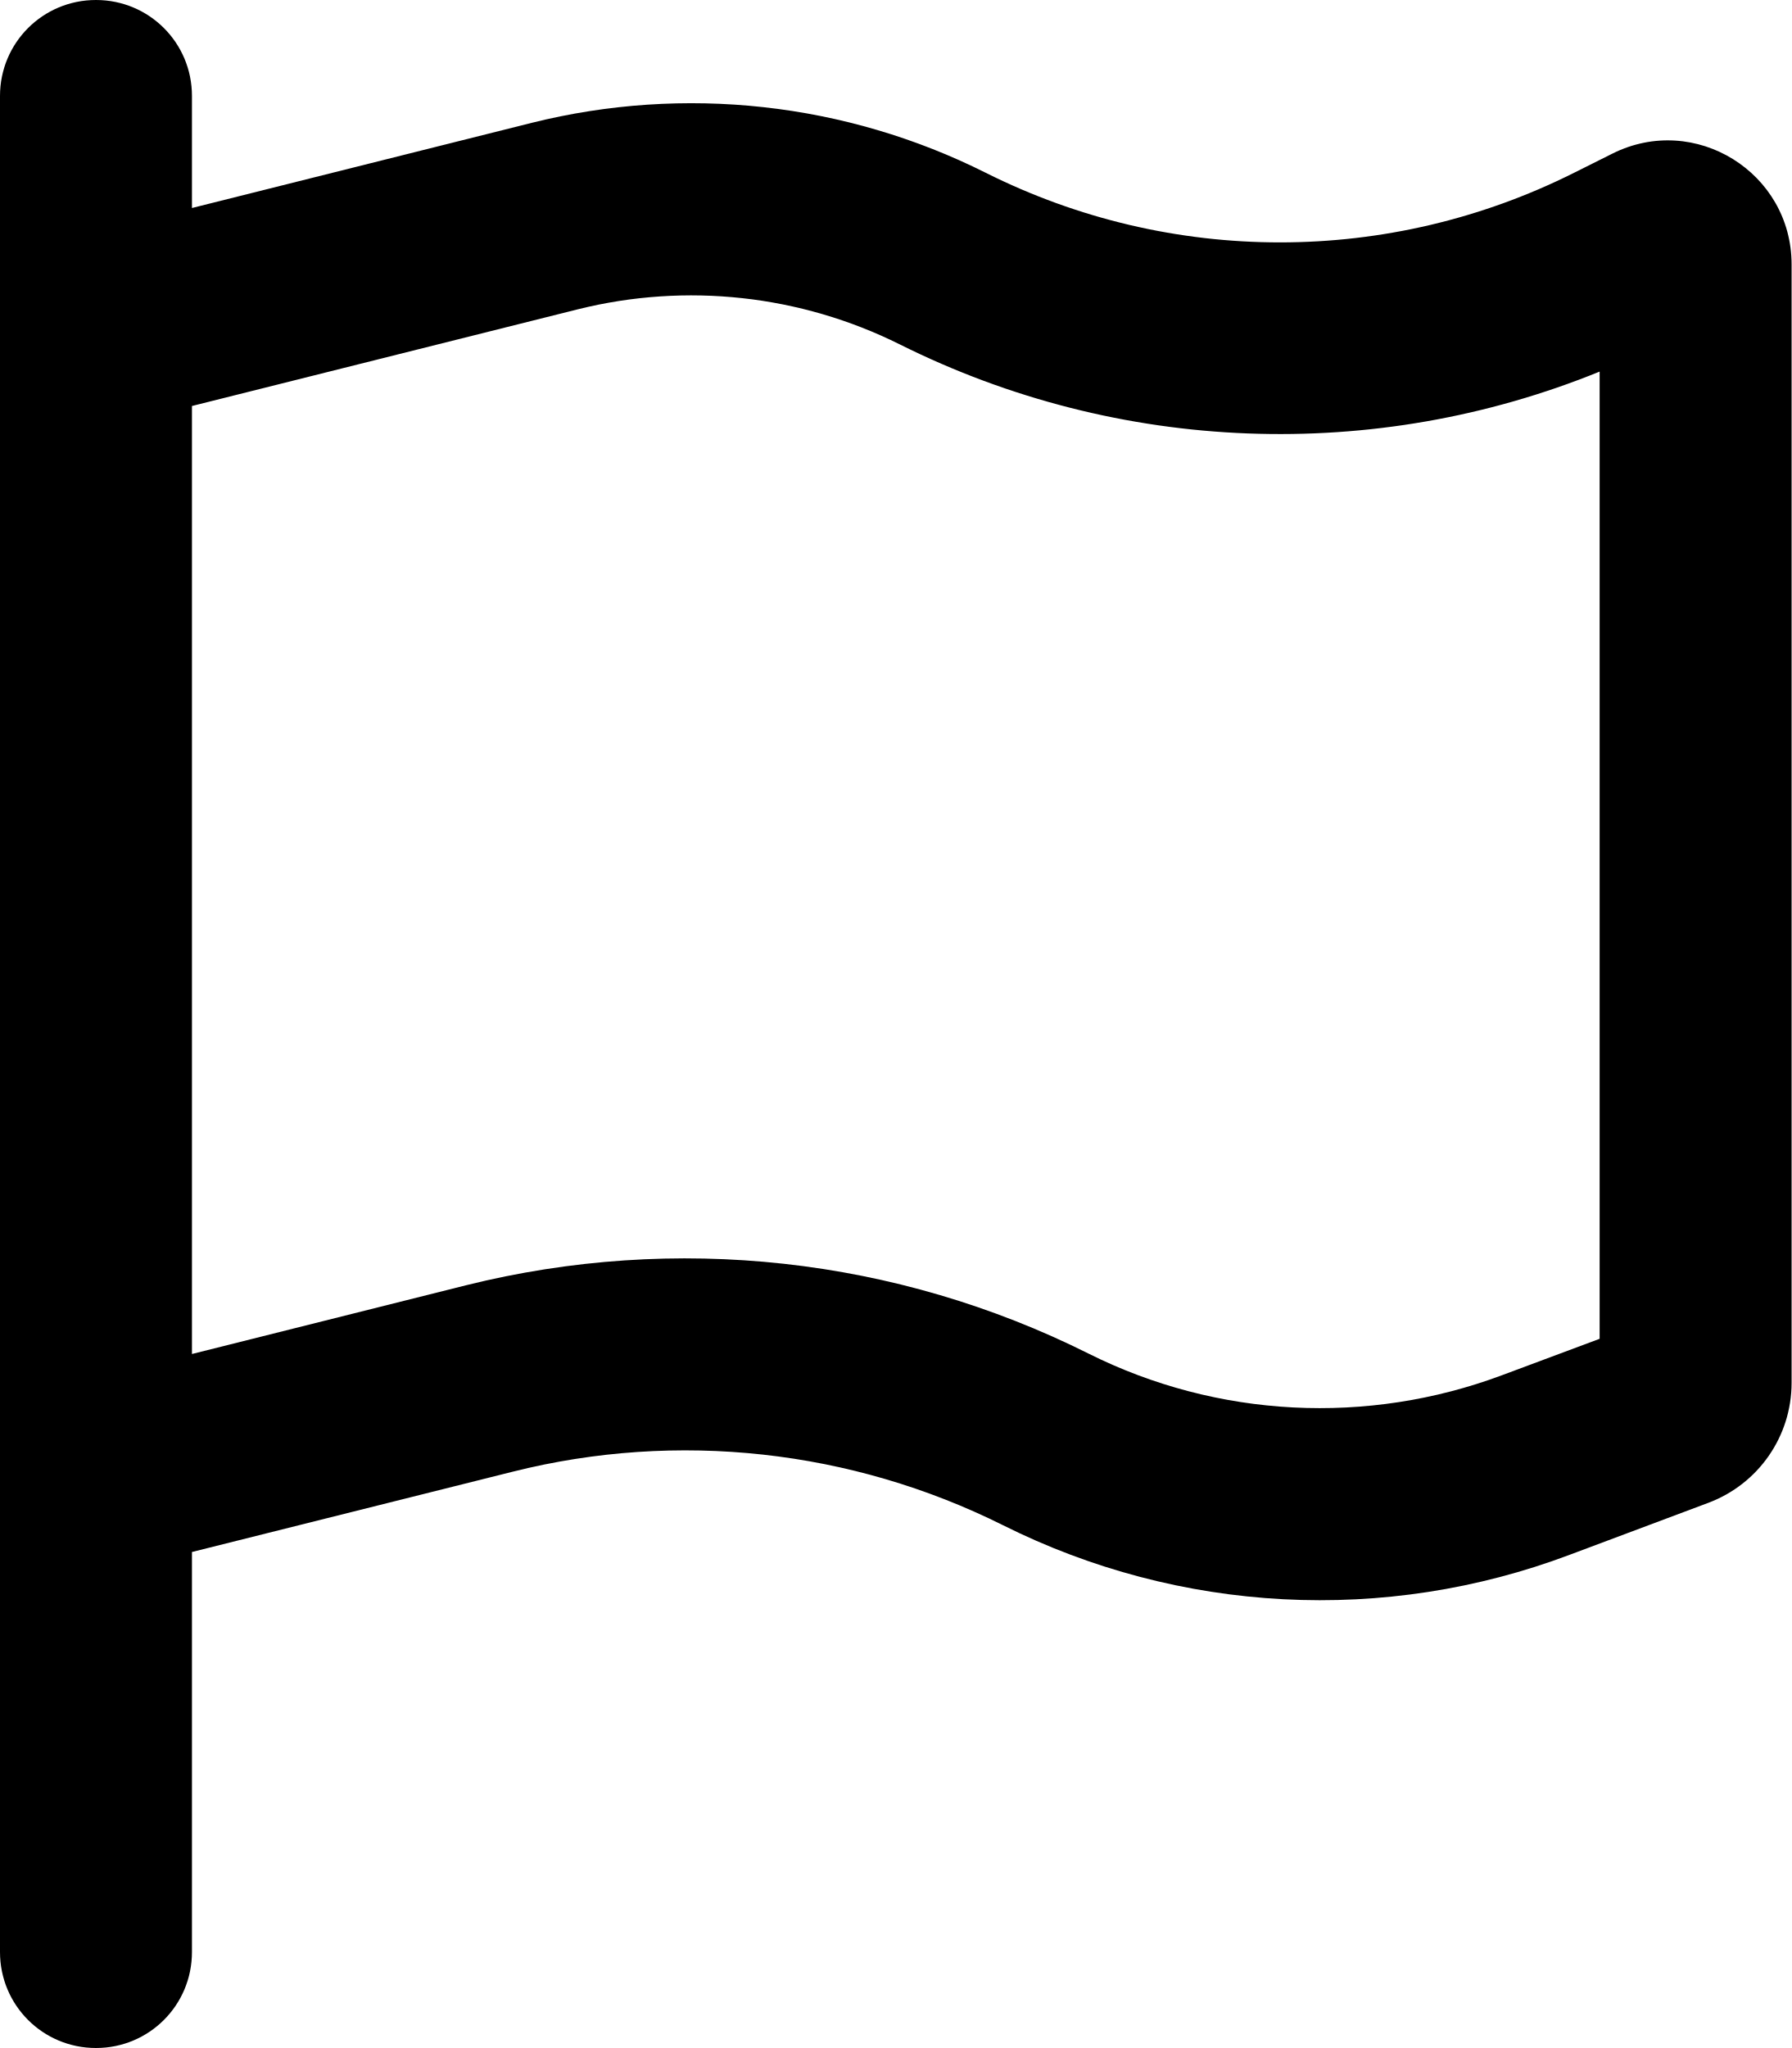
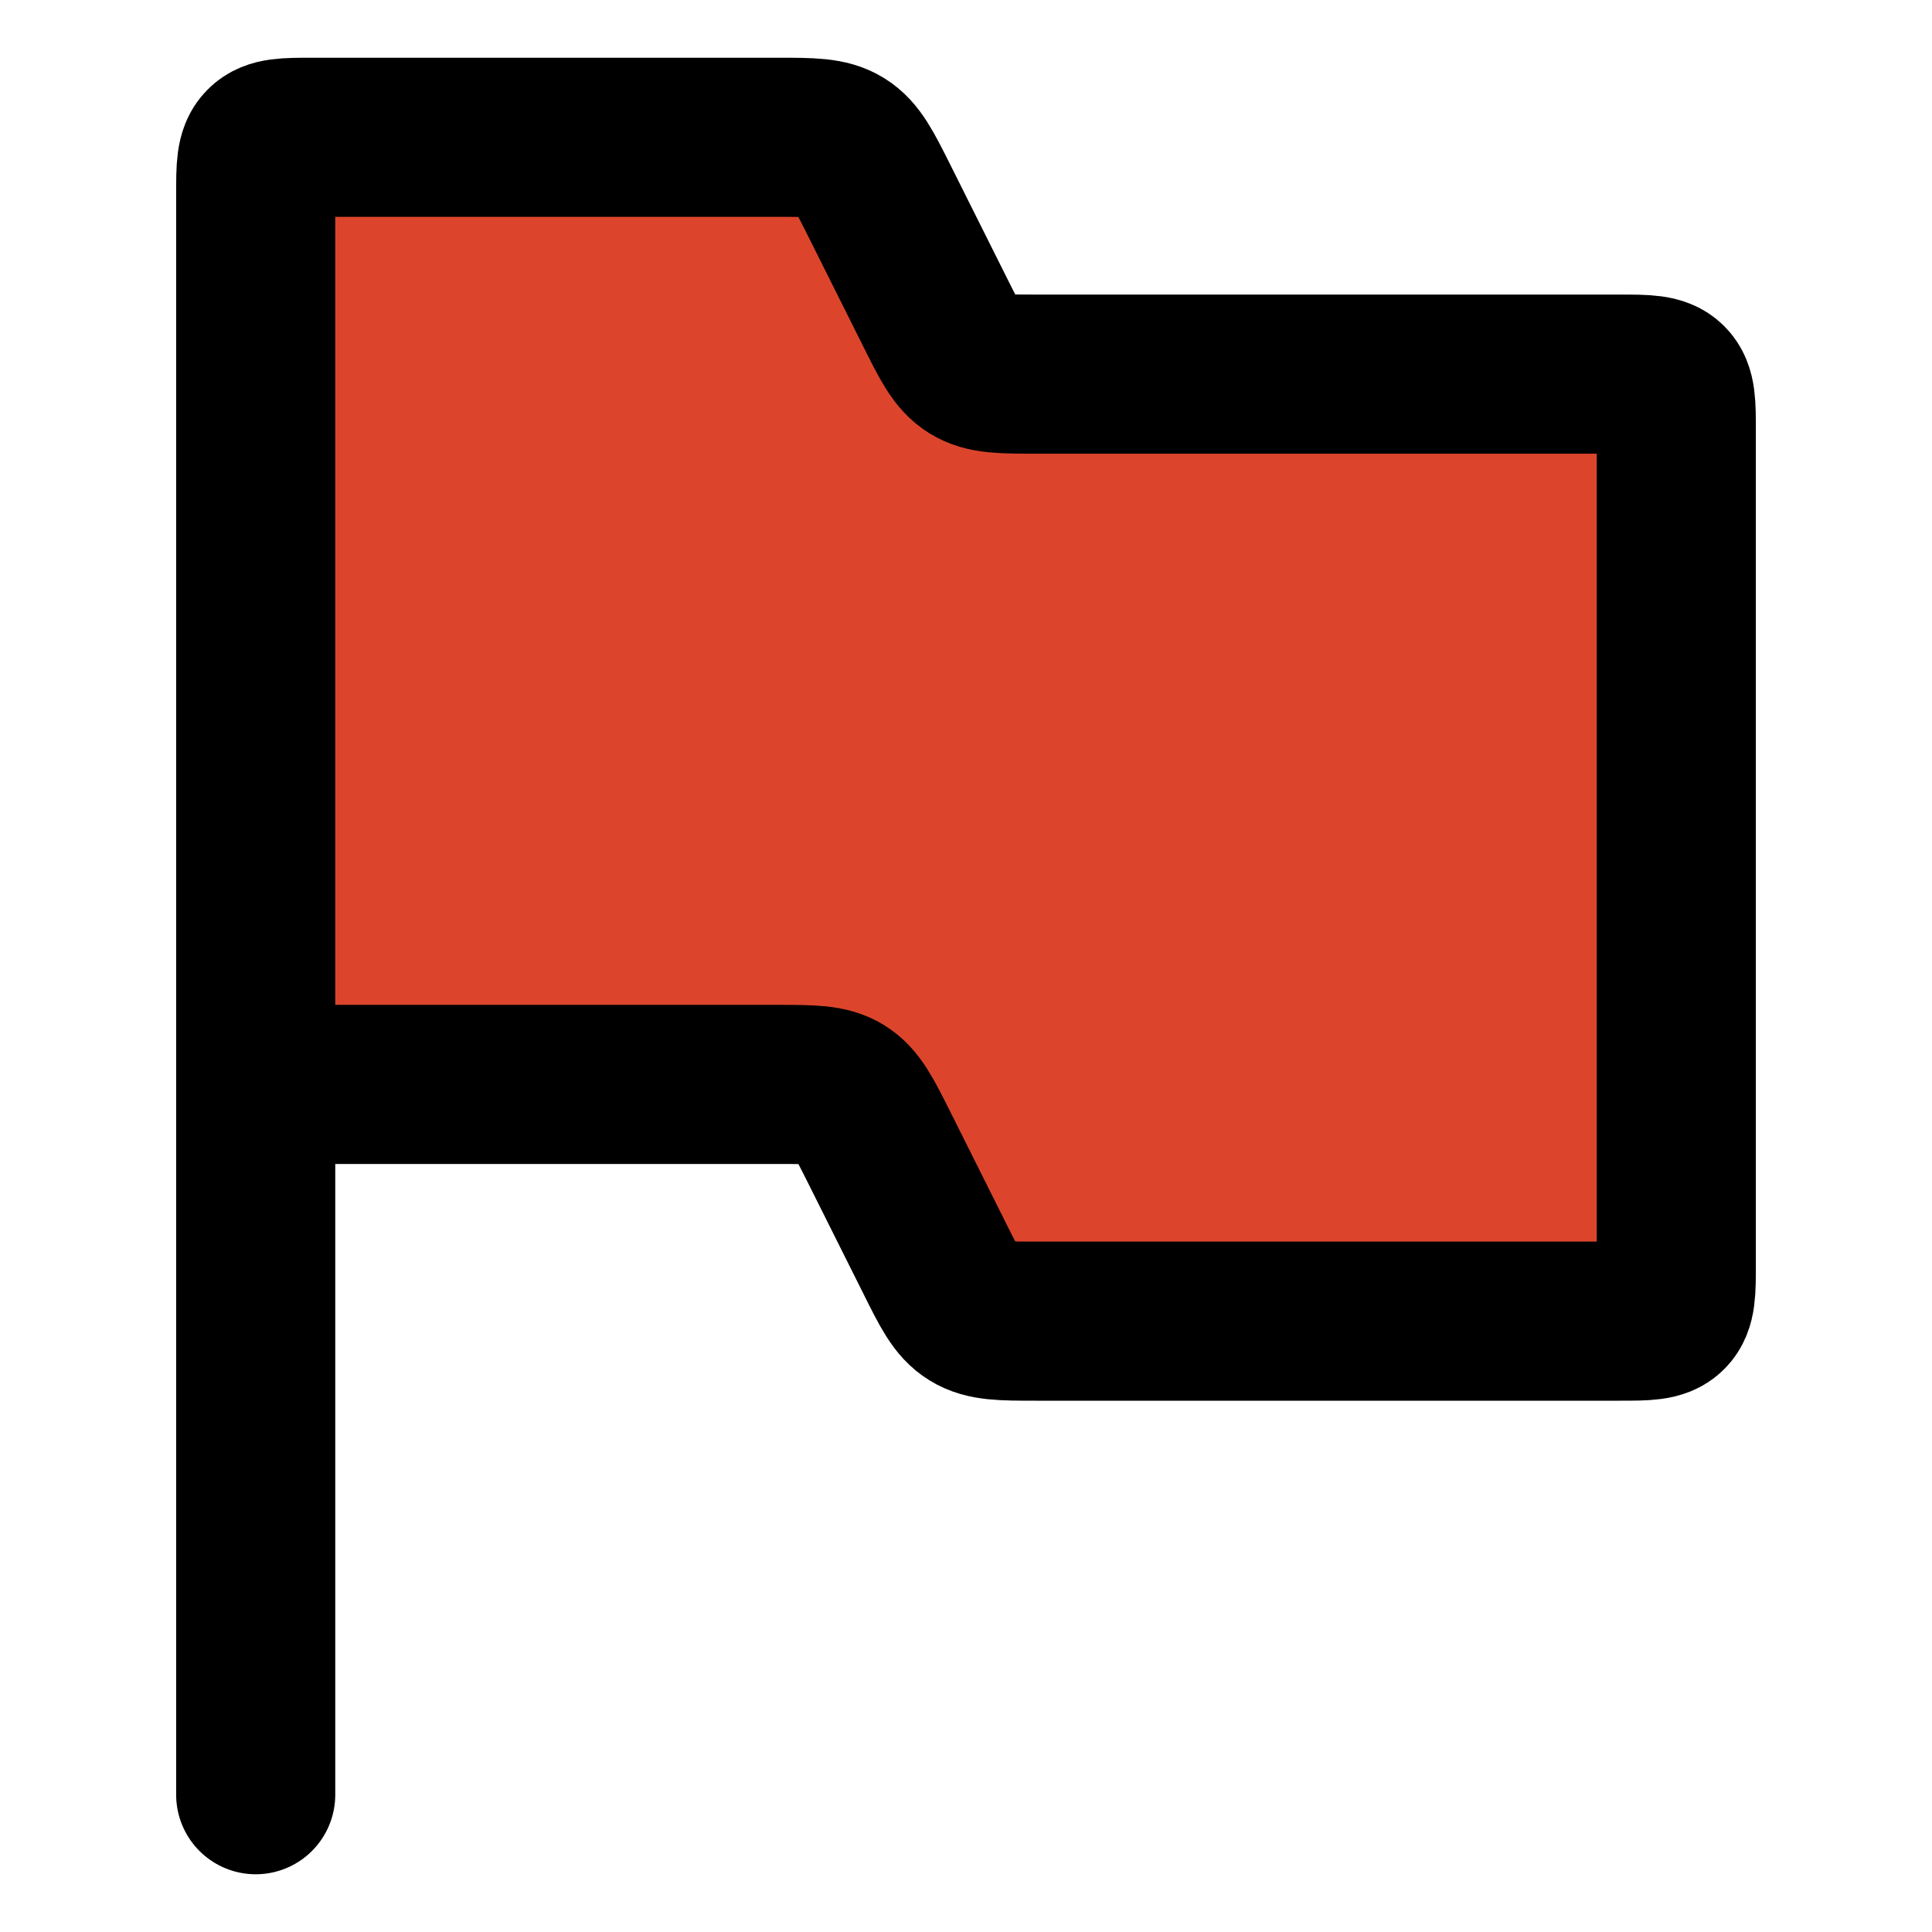
- <svg xmlns="http://www.w3.org/2000/svg" viewBox="0 0 448 512">
-   <path d="M48 24C48 10.7 37.3 0 24 0S0 10.7 0 24V64 350.5 400v88c0 13.3 10.7 24 24 24s24-10.7 24-24V388l80.3-20.1c41.1-10.3 84.6-5.5 122.5 13.4c44.2 22.1 95.5 24.8 141.7 7.4l34.7-13c12.5-4.7 20.8-16.6 20.8-30V66.1c0-23-24.2-38-44.8-27.7l-9.6 4.8c-46.3 23.2-100.8 23.2-147.1 0c-35.1-17.6-75.4-22-113.5-12.5L48 52V24zm0 77.5l96.6-24.2c27-6.7 55.5-3.6 80.4 8.8c54.9 27.4 118.7 29.7 175 6.8V334.7l-24.4 9.1c-33.7 12.6-71.2 10.7-103.4-5.4c-48.2-24.1-103.3-30.1-155.6-17.1L48 338.5v-237z" />
+ <svg xmlns="http://www.w3.org/2000/svg" width="17" height="17" viewBox="0 0 17 17" fill="none">
+   <path d="M2.25 1.708V9.542H6.84C7.141 9.542 7.291 9.542 7.412 9.616C7.533 9.691 7.6 9.825 7.735 10.094L8.224 11.072C8.358 11.341 8.425 11.476 8.546 11.55C8.667 11.625 8.817 11.625 9.118 11.625H14.25C14.486 11.625 14.604 11.625 14.677 11.552C14.75 11.479 14.75 11.361 14.75 11.125V3.792C14.75 3.556 14.75 3.438 14.677 3.365C14.604 3.292 14.486 3.292 14.25 3.292H9.118C8.817 3.292 8.667 3.292 8.546 3.217C8.425 3.142 8.358 3.008 8.224 2.739L7.735 1.761C7.6 1.492 7.533 1.358 7.412 1.283C7.291 1.208 7.141 1.208 6.84 1.208H2.75C2.514 1.208 2.396 1.208 2.323 1.282C2.25 1.355 2.25 1.473 2.25 1.708Z" fill="#DC452C" />
+   <path d="M2.25 9.542V1.708C2.25 1.473 2.25 1.355 2.323 1.282C2.396 1.208 2.514 1.208 2.75 1.208H6.84C7.141 1.208 7.291 1.208 7.412 1.283C7.533 1.358 7.6 1.492 7.735 1.761L8.224 2.739C8.358 3.008 8.425 3.142 8.546 3.217C8.667 3.292 8.817 3.292 9.118 3.292H14.25C14.486 3.292 14.604 3.292 14.677 3.365C14.75 3.438 14.75 3.556 14.75 3.792V11.125C14.75 11.361 14.75 11.479 14.677 11.552C14.604 11.625 14.486 11.625 14.25 11.625H9.118C8.817 11.625 8.667 11.625 8.546 11.55C8.425 11.476 8.358 11.341 8.224 11.072L7.735 10.094C7.6 9.825 7.533 9.691 7.412 9.616C7.291 9.542 7.141 9.542 6.84 9.542H2.25ZM2.25 9.542V15.792" stroke="black" stroke-width="1.4" stroke-linecap="round" />
</svg>
